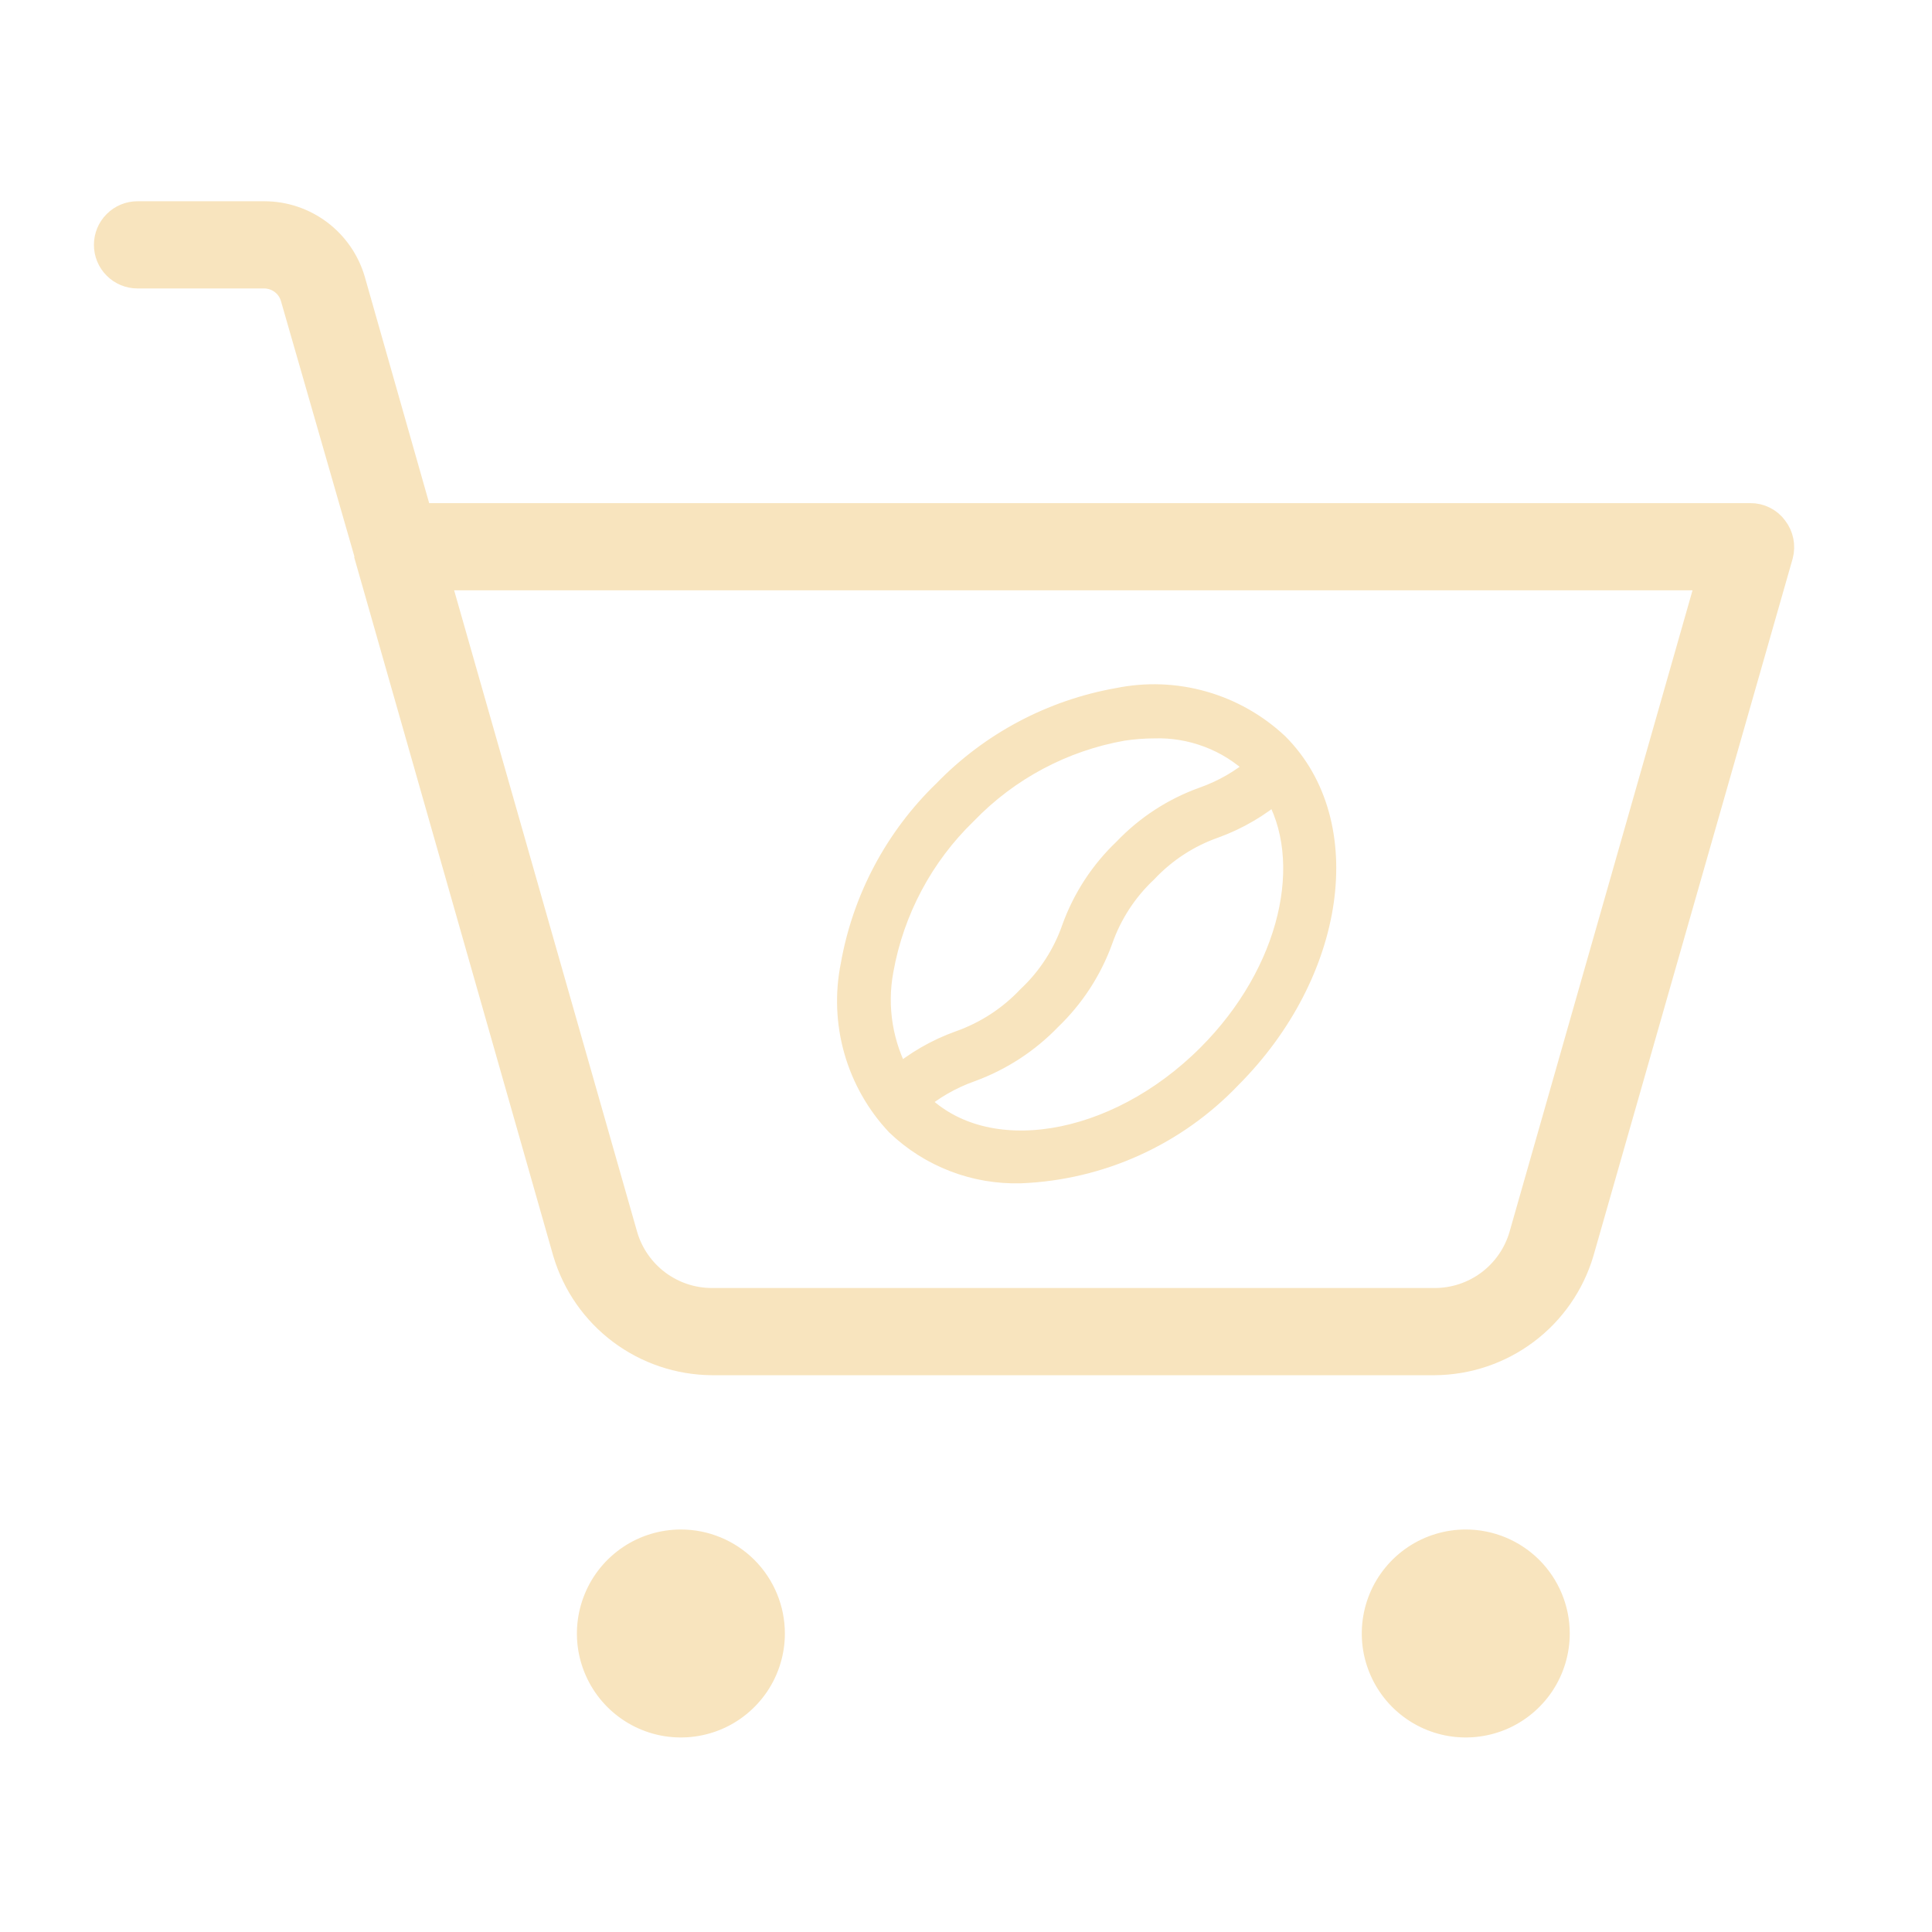
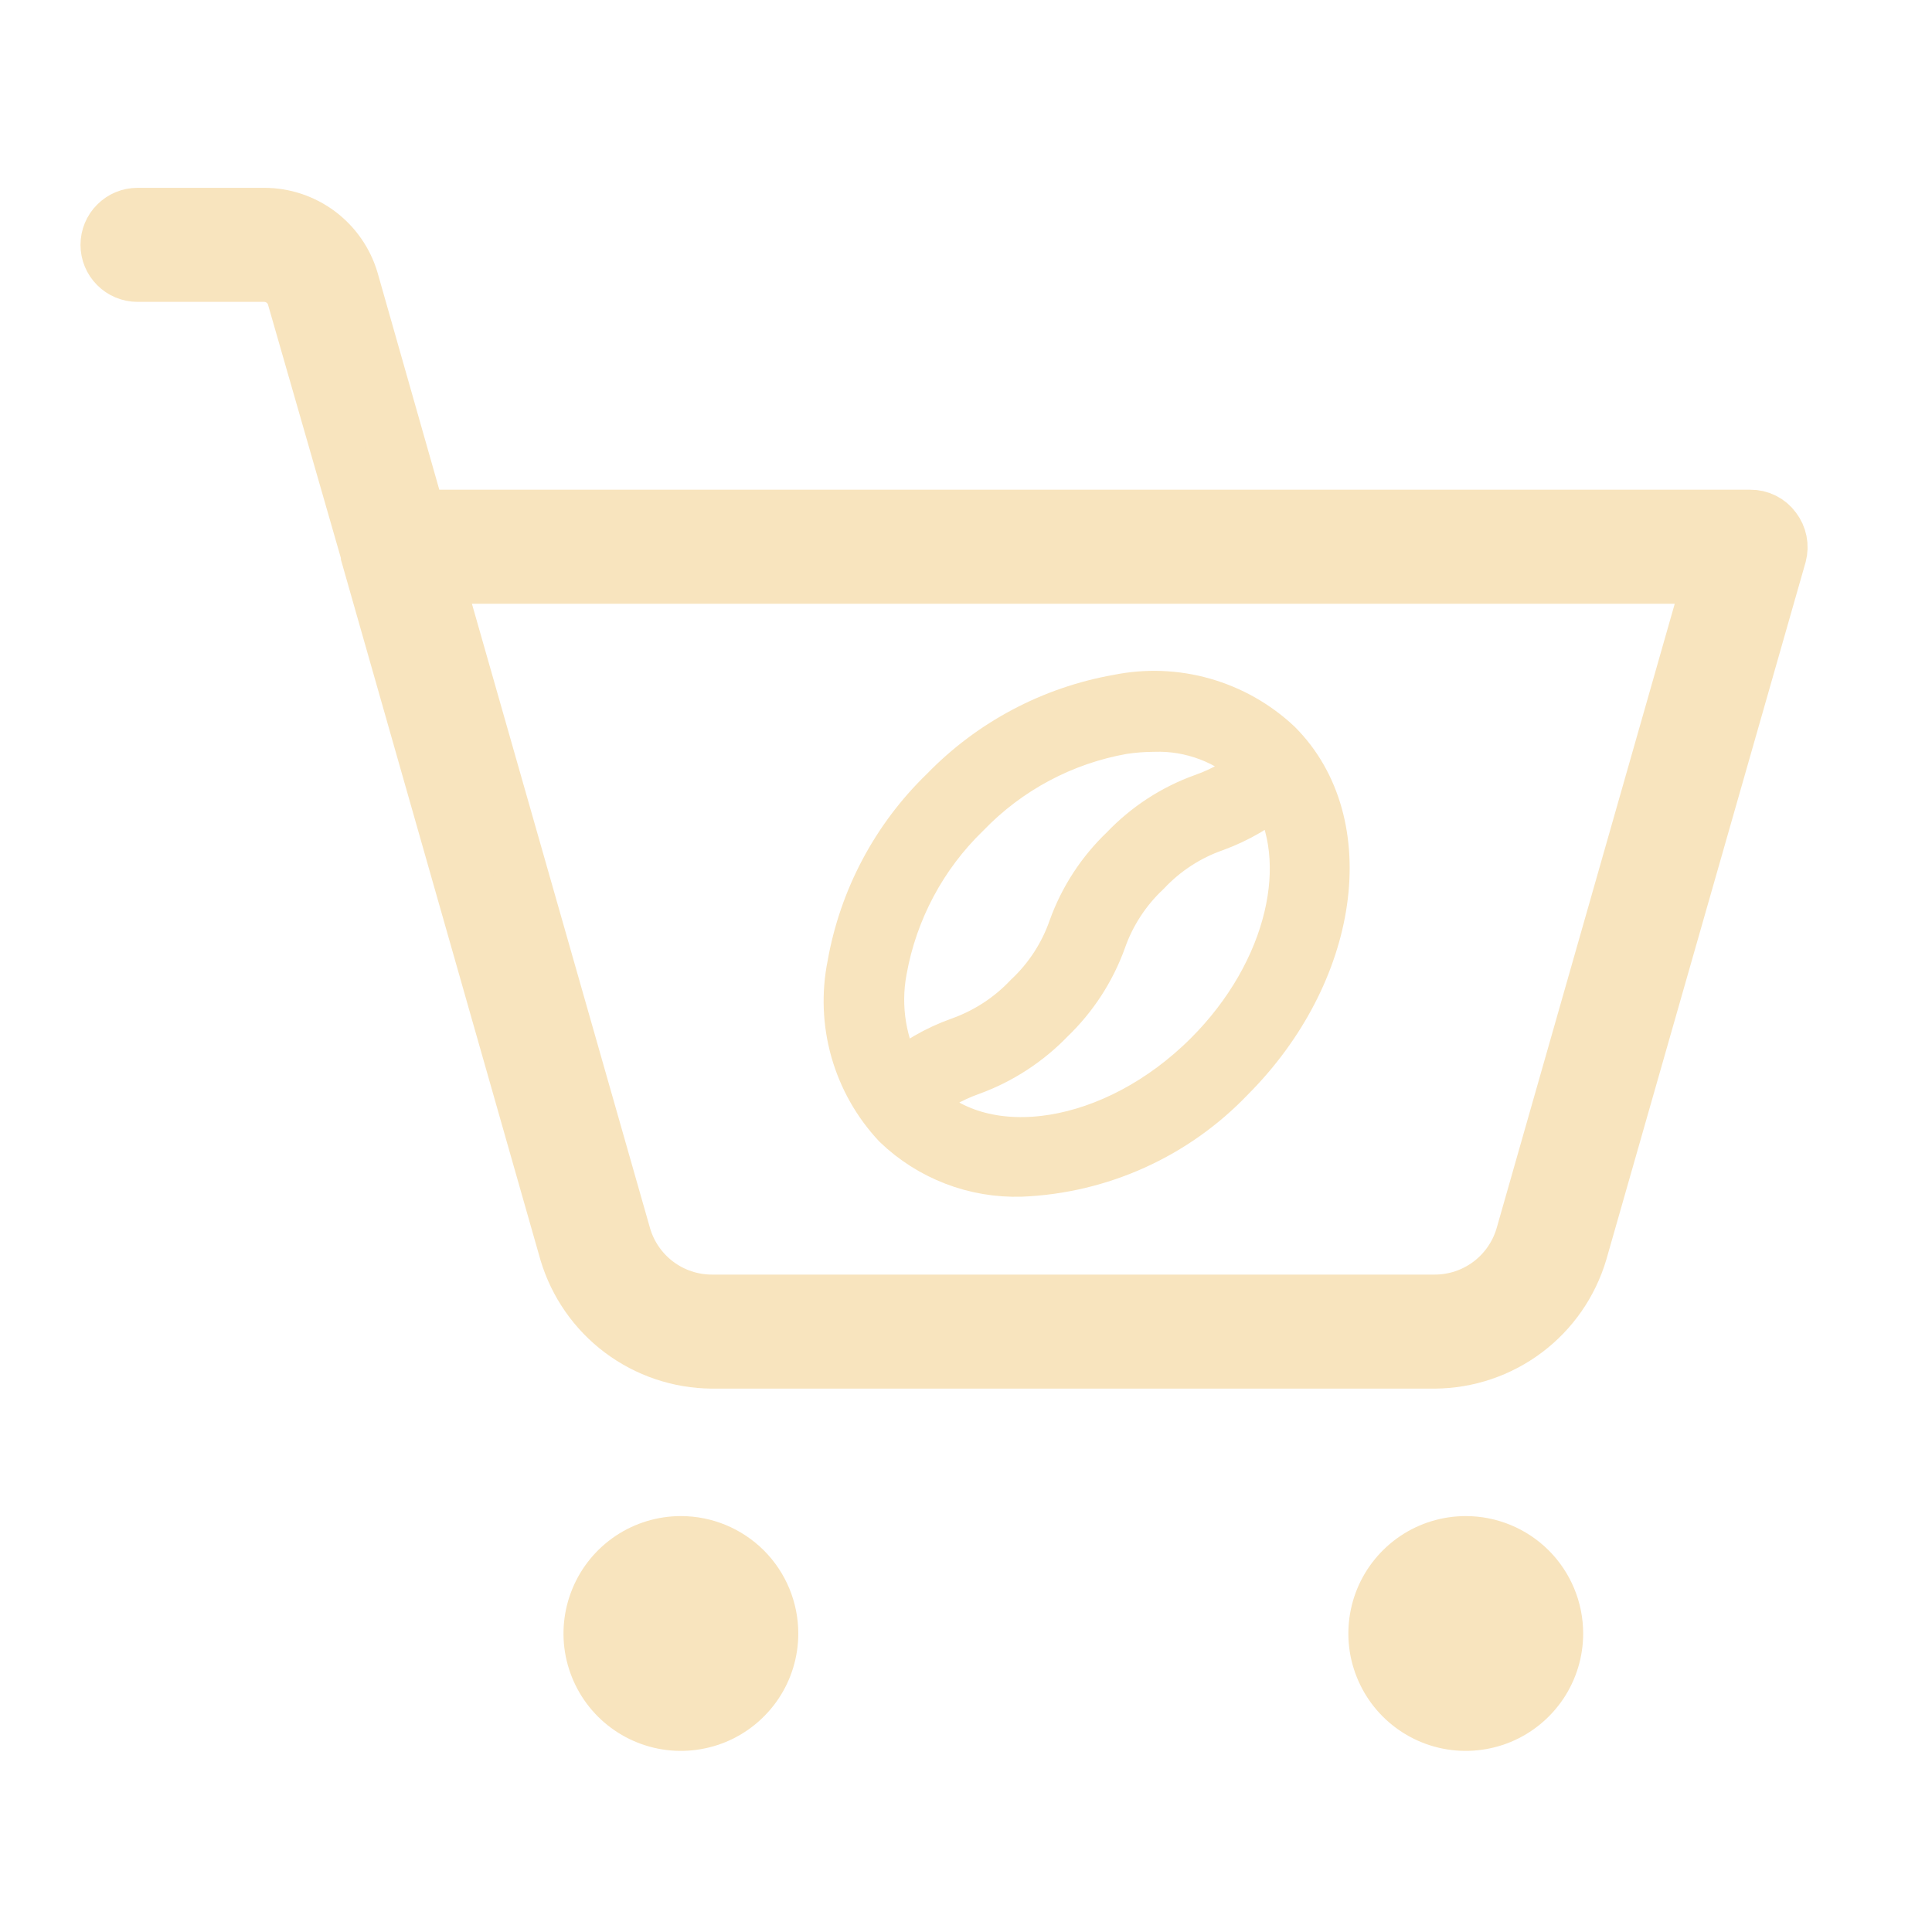
<svg xmlns="http://www.w3.org/2000/svg" width="36" height="36" viewBox="0 0 36 36" fill="none">
  <g id="ph:shopping-cart-simple-thin">
-     <path id="Vector" d="M14.375 30.438C14.375 30.771 14.276 31.098 14.091 31.375C13.905 31.652 13.642 31.869 13.333 31.997C13.025 32.124 12.686 32.158 12.358 32.093C12.031 32.028 11.73 31.867 11.494 31.631C11.258 31.395 11.098 31.094 11.032 30.767C10.967 30.439 11.001 30.1 11.129 29.792C11.256 29.483 11.473 29.22 11.75 29.034C12.027 28.849 12.354 28.75 12.688 28.75C13.135 28.75 13.564 28.928 13.881 29.244C14.197 29.561 14.375 29.99 14.375 30.438ZM27.312 28.75C26.979 28.75 26.652 28.849 26.375 29.034C26.098 29.22 25.881 29.483 25.753 29.792C25.626 30.1 25.592 30.439 25.657 30.767C25.723 31.094 25.883 31.395 26.119 31.631C26.355 31.867 26.656 32.028 26.983 32.093C27.311 32.158 27.65 32.124 27.958 31.997C28.267 31.869 28.53 31.652 28.716 31.375C28.901 31.098 29 30.771 29 30.438C29 29.99 28.822 29.561 28.506 29.244C28.189 28.928 27.76 28.75 27.312 28.75ZM33.163 10.342L29.45 23.336C29.275 23.922 28.918 24.436 28.429 24.803C27.94 25.17 27.347 25.37 26.736 25.375H13.264C12.653 25.37 12.06 25.17 11.571 24.803C11.082 24.436 10.725 23.922 10.55 23.336L6.852 10.356V10.328L5.473 5.533C5.437 5.415 5.365 5.312 5.266 5.239C5.167 5.166 5.048 5.126 4.925 5.125H2.562C2.413 5.125 2.27 5.066 2.165 4.96C2.059 4.855 2 4.712 2 4.562C2 4.413 2.059 4.27 2.165 4.165C2.27 4.059 2.413 4 2.562 4H4.925C5.293 4 5.65 4.12 5.944 4.34C6.238 4.561 6.453 4.871 6.556 5.223L7.808 9.625H32.614C32.702 9.624 32.788 9.644 32.866 9.683C32.945 9.722 33.013 9.779 33.064 9.85C33.117 9.919 33.154 9.999 33.171 10.085C33.188 10.17 33.185 10.258 33.163 10.342ZM31.869 10.75H8.131L11.633 23.027C11.736 23.379 11.951 23.689 12.245 23.91C12.539 24.13 12.896 24.25 13.264 24.25H26.736C27.104 24.25 27.461 24.13 27.755 23.91C28.049 23.689 28.264 23.379 28.367 23.027L31.869 10.75Z" fill="#F8E4BE" stroke="#F8E4BE" stroke-width="0.5" />
-     <path id="Vector_2" d="M23.774 13.898C23.387 13.535 22.919 13.271 22.409 13.126C21.899 12.981 21.362 12.961 20.842 13.067C19.617 13.283 18.491 13.88 17.625 14.774C16.728 15.64 16.129 16.768 15.913 17.996C15.808 18.515 15.829 19.051 15.973 19.56C16.118 20.07 16.382 20.537 16.744 20.923C17.047 21.213 17.404 21.44 17.795 21.59C18.186 21.741 18.603 21.811 19.022 21.799C20.491 21.739 21.879 21.111 22.894 20.047C24.831 18.109 25.225 15.349 23.774 13.898ZM16.4 18.07C16.601 16.947 17.15 15.916 17.969 15.123C18.761 14.302 19.793 13.752 20.916 13.554C21.108 13.525 21.302 13.51 21.497 13.509C21.851 13.497 22.203 13.556 22.535 13.682C22.866 13.807 23.168 13.998 23.425 14.242C23.445 14.261 23.464 14.283 23.479 14.306C23.173 14.572 22.819 14.777 22.436 14.912C21.883 15.11 21.385 15.435 20.98 15.861C20.554 16.266 20.229 16.764 20.03 17.317C19.858 17.81 19.57 18.254 19.189 18.611C18.831 18.99 18.387 19.278 17.896 19.452C17.473 19.603 17.081 19.829 16.739 20.121C16.389 19.498 16.269 18.772 16.4 18.07ZM22.544 19.698C20.798 21.444 18.353 21.838 17.094 20.578C17.073 20.558 17.053 20.537 17.035 20.515C17.343 20.25 17.699 20.045 18.082 19.91C18.634 19.708 19.132 19.383 19.539 18.96C19.963 18.554 20.288 18.056 20.488 17.504C20.66 17.011 20.949 16.567 21.329 16.21C21.686 15.83 22.13 15.541 22.623 15.369C23.044 15.215 23.434 14.987 23.774 14.695C24.581 16.029 24.104 18.139 22.544 19.698Z" fill="#F8E4BE" stroke="#F8E4BE" stroke-width="0.5" />
+     <path id="Vector" d="M14.375 30.438C14.375 30.771 14.276 31.098 14.091 31.375C13.905 31.652 13.642 31.869 13.333 31.997C13.025 32.124 12.686 32.158 12.358 32.093C12.031 32.028 11.73 31.867 11.494 31.631C11.258 31.395 11.098 31.094 11.032 30.767C10.967 30.439 11.001 30.1 11.129 29.792C11.256 29.483 11.473 29.22 11.75 29.034C12.027 28.849 12.354 28.75 12.688 28.75C13.135 28.75 13.564 28.928 13.881 29.244C14.197 29.561 14.375 29.99 14.375 30.438ZM27.312 28.75C26.979 28.75 26.652 28.849 26.375 29.034C26.098 29.22 25.881 29.483 25.753 29.792C25.626 30.1 25.592 30.439 25.657 30.767C25.723 31.094 25.883 31.395 26.119 31.631C26.355 31.867 26.656 32.028 26.983 32.093C27.311 32.158 27.65 32.124 27.958 31.997C28.267 31.869 28.53 31.652 28.716 31.375C28.901 31.098 29 30.771 29 30.438C29 29.99 28.822 29.561 28.506 29.244C28.189 28.928 27.76 28.75 27.312 28.75ZM33.163 10.342L29.45 23.336C29.275 23.922 28.918 24.436 28.429 24.803C27.94 25.17 27.347 25.37 26.736 25.375H13.264C12.653 25.37 12.06 25.17 11.571 24.803C11.082 24.436 10.725 23.922 10.55 23.336L6.852 10.356V10.328L5.473 5.533C5.437 5.415 5.365 5.312 5.266 5.239C5.167 5.166 5.048 5.126 4.925 5.125H2.562C2.413 5.125 2.27 5.066 2.165 4.96C2.059 4.855 2 4.712 2 4.562C2 4.413 2.059 4.27 2.165 4.165C2.27 4.059 2.413 4 2.562 4H4.925C5.293 4 5.65 4.12 5.944 4.34C6.238 4.561 6.453 4.871 6.556 5.223L7.808 9.625H32.614C32.702 9.624 32.788 9.644 32.866 9.683C32.945 9.722 33.013 9.779 33.064 9.85C33.117 9.919 33.154 9.999 33.171 10.085C33.188 10.17 33.185 10.258 33.163 10.342ZM31.869 10.75H8.131L11.633 23.027C11.736 23.379 11.951 23.689 12.245 23.91C12.539 24.13 12.896 24.25 13.264 24.25H26.736C27.104 24.25 27.461 24.13 27.755 23.91C28.049 23.689 28.264 23.379 28.367 23.027L31.869 10.75Z" fill="#F8E4BE" stroke="#F8E4BE" strokeWidth="0.5" />
+     <path id="Vector_2" d="M23.774 13.898C23.387 13.535 22.919 13.271 22.409 13.126C21.899 12.981 21.362 12.961 20.842 13.067C19.617 13.283 18.491 13.88 17.625 14.774C16.728 15.64 16.129 16.768 15.913 17.996C15.808 18.515 15.829 19.051 15.973 19.56C16.118 20.07 16.382 20.537 16.744 20.923C17.047 21.213 17.404 21.44 17.795 21.59C18.186 21.741 18.603 21.811 19.022 21.799C20.491 21.739 21.879 21.111 22.894 20.047C24.831 18.109 25.225 15.349 23.774 13.898ZM16.4 18.07C16.601 16.947 17.15 15.916 17.969 15.123C18.761 14.302 19.793 13.752 20.916 13.554C21.108 13.525 21.302 13.51 21.497 13.509C21.851 13.497 22.203 13.556 22.535 13.682C22.866 13.807 23.168 13.998 23.425 14.242C23.445 14.261 23.464 14.283 23.479 14.306C23.173 14.572 22.819 14.777 22.436 14.912C21.883 15.11 21.385 15.435 20.98 15.861C20.554 16.266 20.229 16.764 20.03 17.317C19.858 17.81 19.57 18.254 19.189 18.611C18.831 18.99 18.387 19.278 17.896 19.452C17.473 19.603 17.081 19.829 16.739 20.121C16.389 19.498 16.269 18.772 16.4 18.07ZM22.544 19.698C20.798 21.444 18.353 21.838 17.094 20.578C17.073 20.558 17.053 20.537 17.035 20.515C17.343 20.25 17.699 20.045 18.082 19.91C18.634 19.708 19.132 19.383 19.539 18.96C19.963 18.554 20.288 18.056 20.488 17.504C20.66 17.011 20.949 16.567 21.329 16.21C21.686 15.83 22.13 15.541 22.623 15.369C23.044 15.215 23.434 14.987 23.774 14.695C24.581 16.029 24.104 18.139 22.544 19.698Z" fill="#F8E4BE" stroke="#F8E4BE" strokeWidth="0.5" />
  </g>
</svg>
